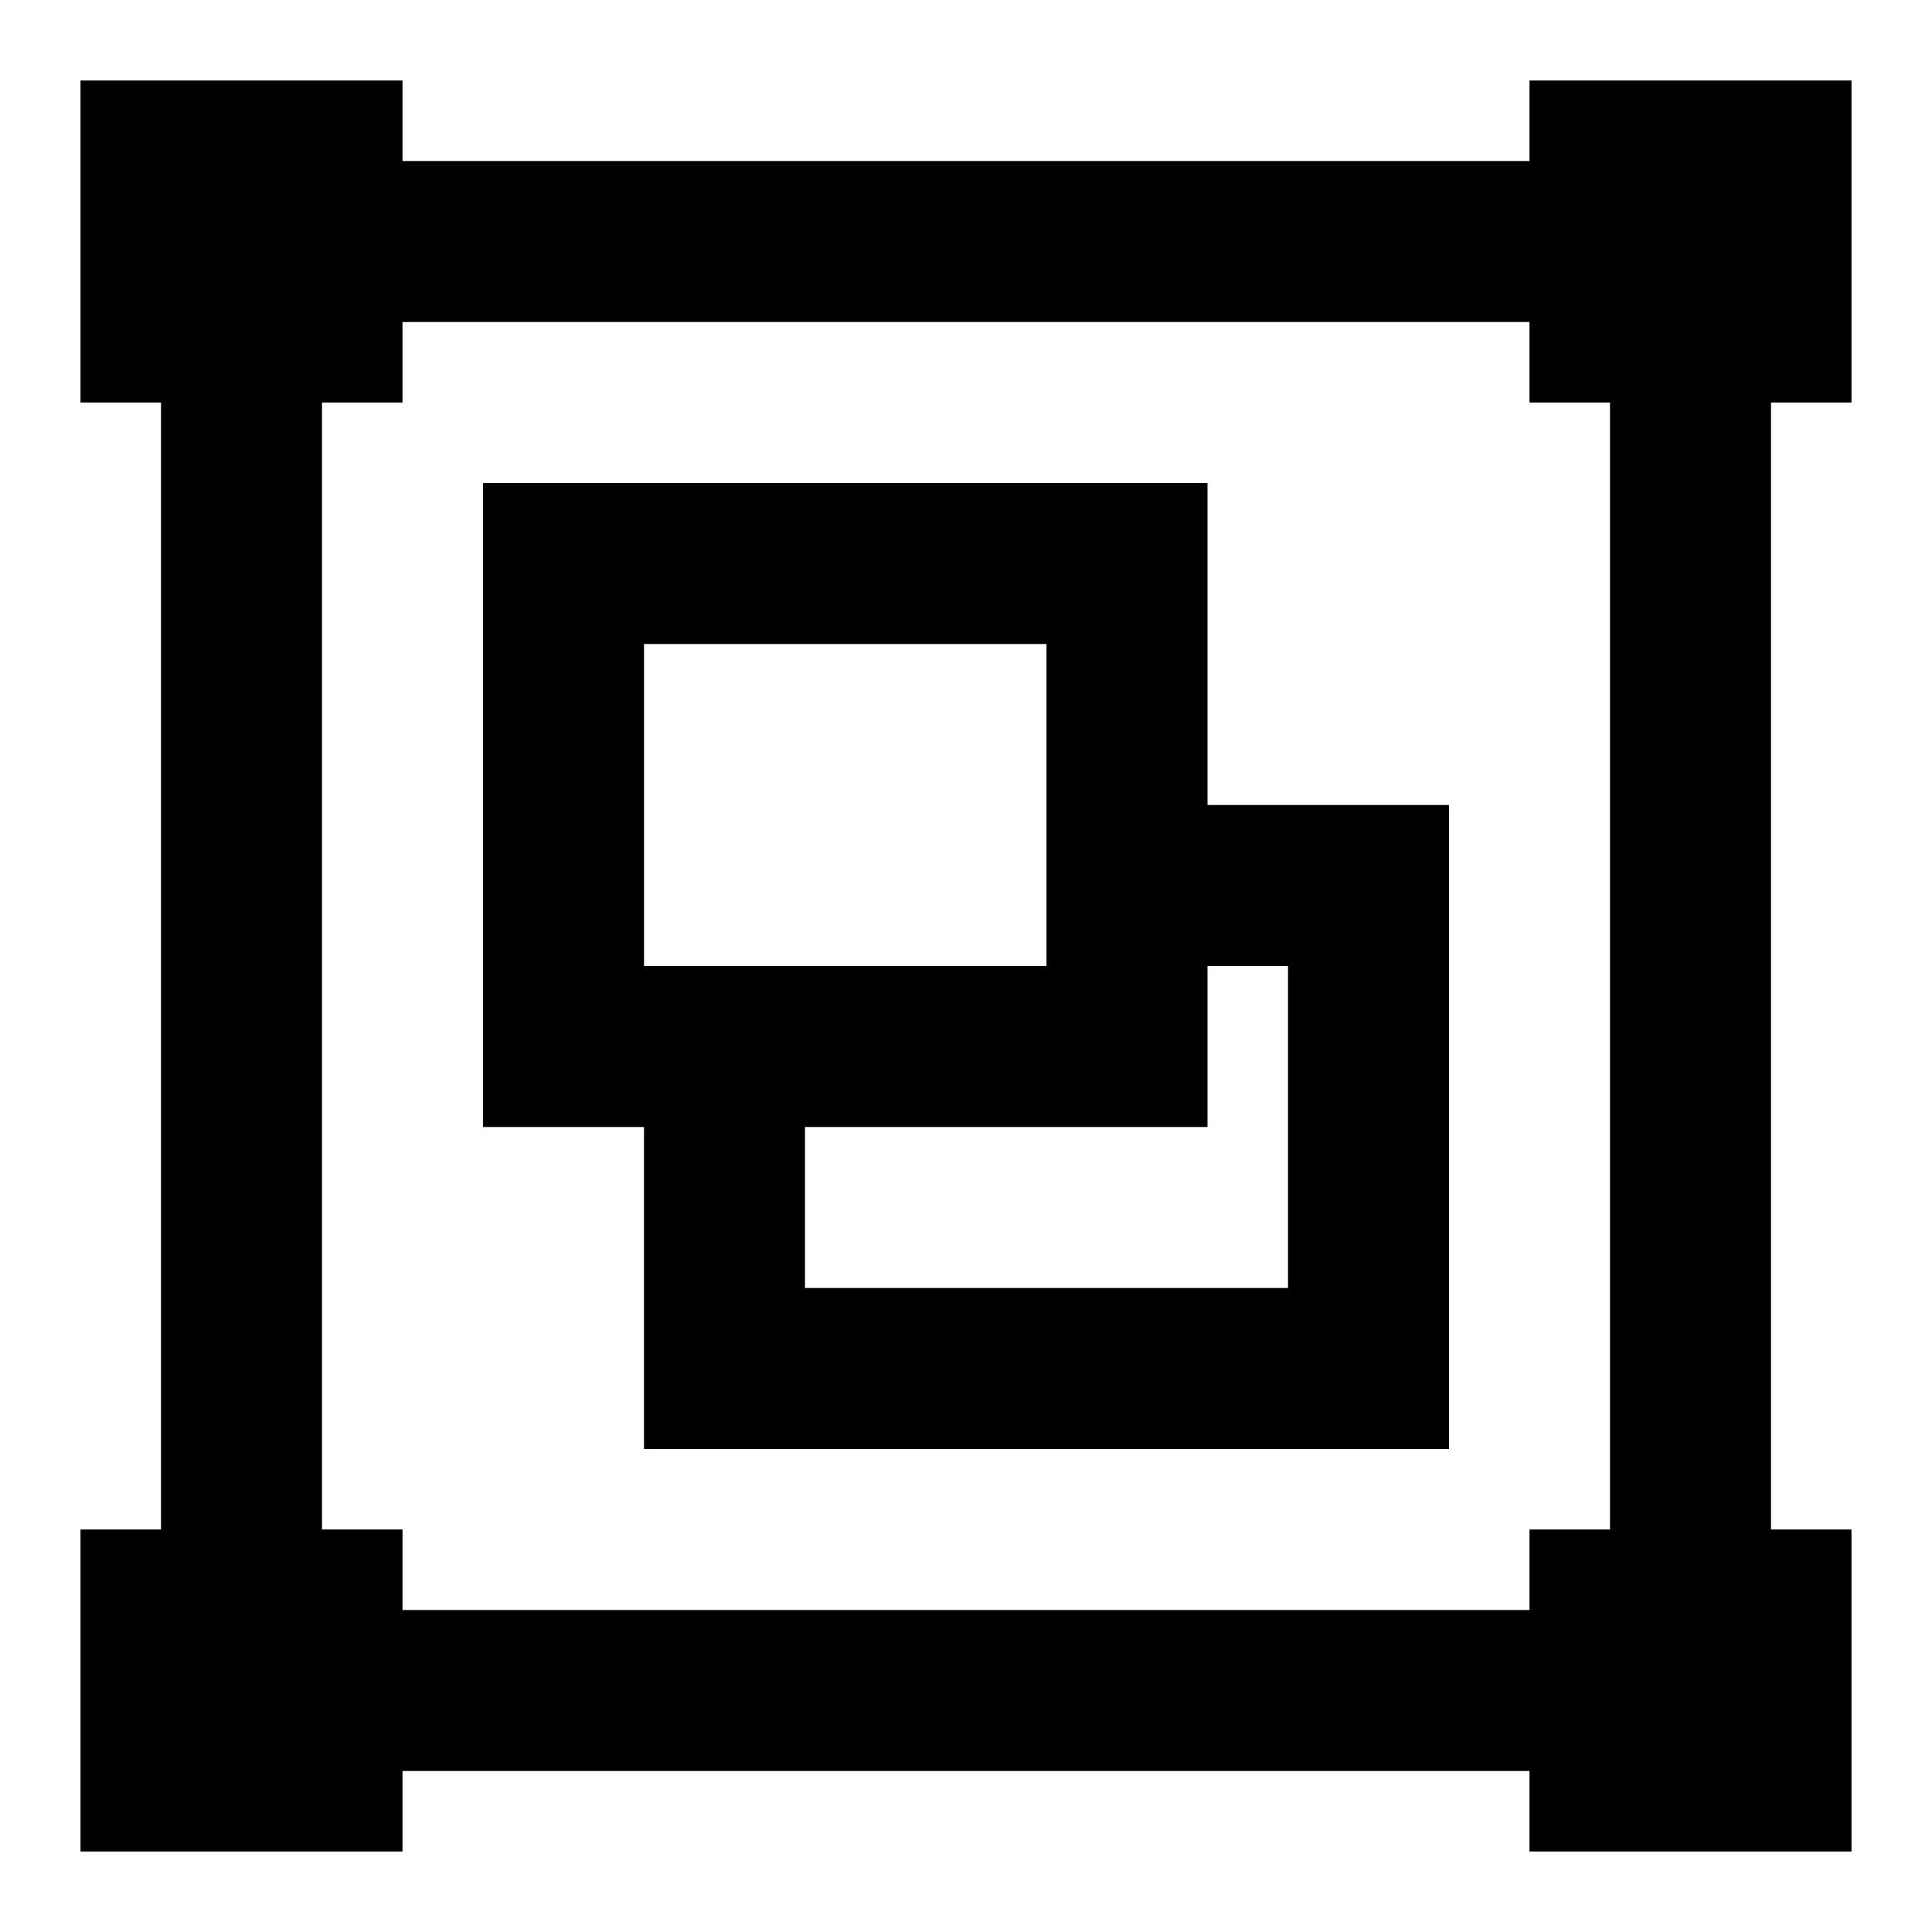
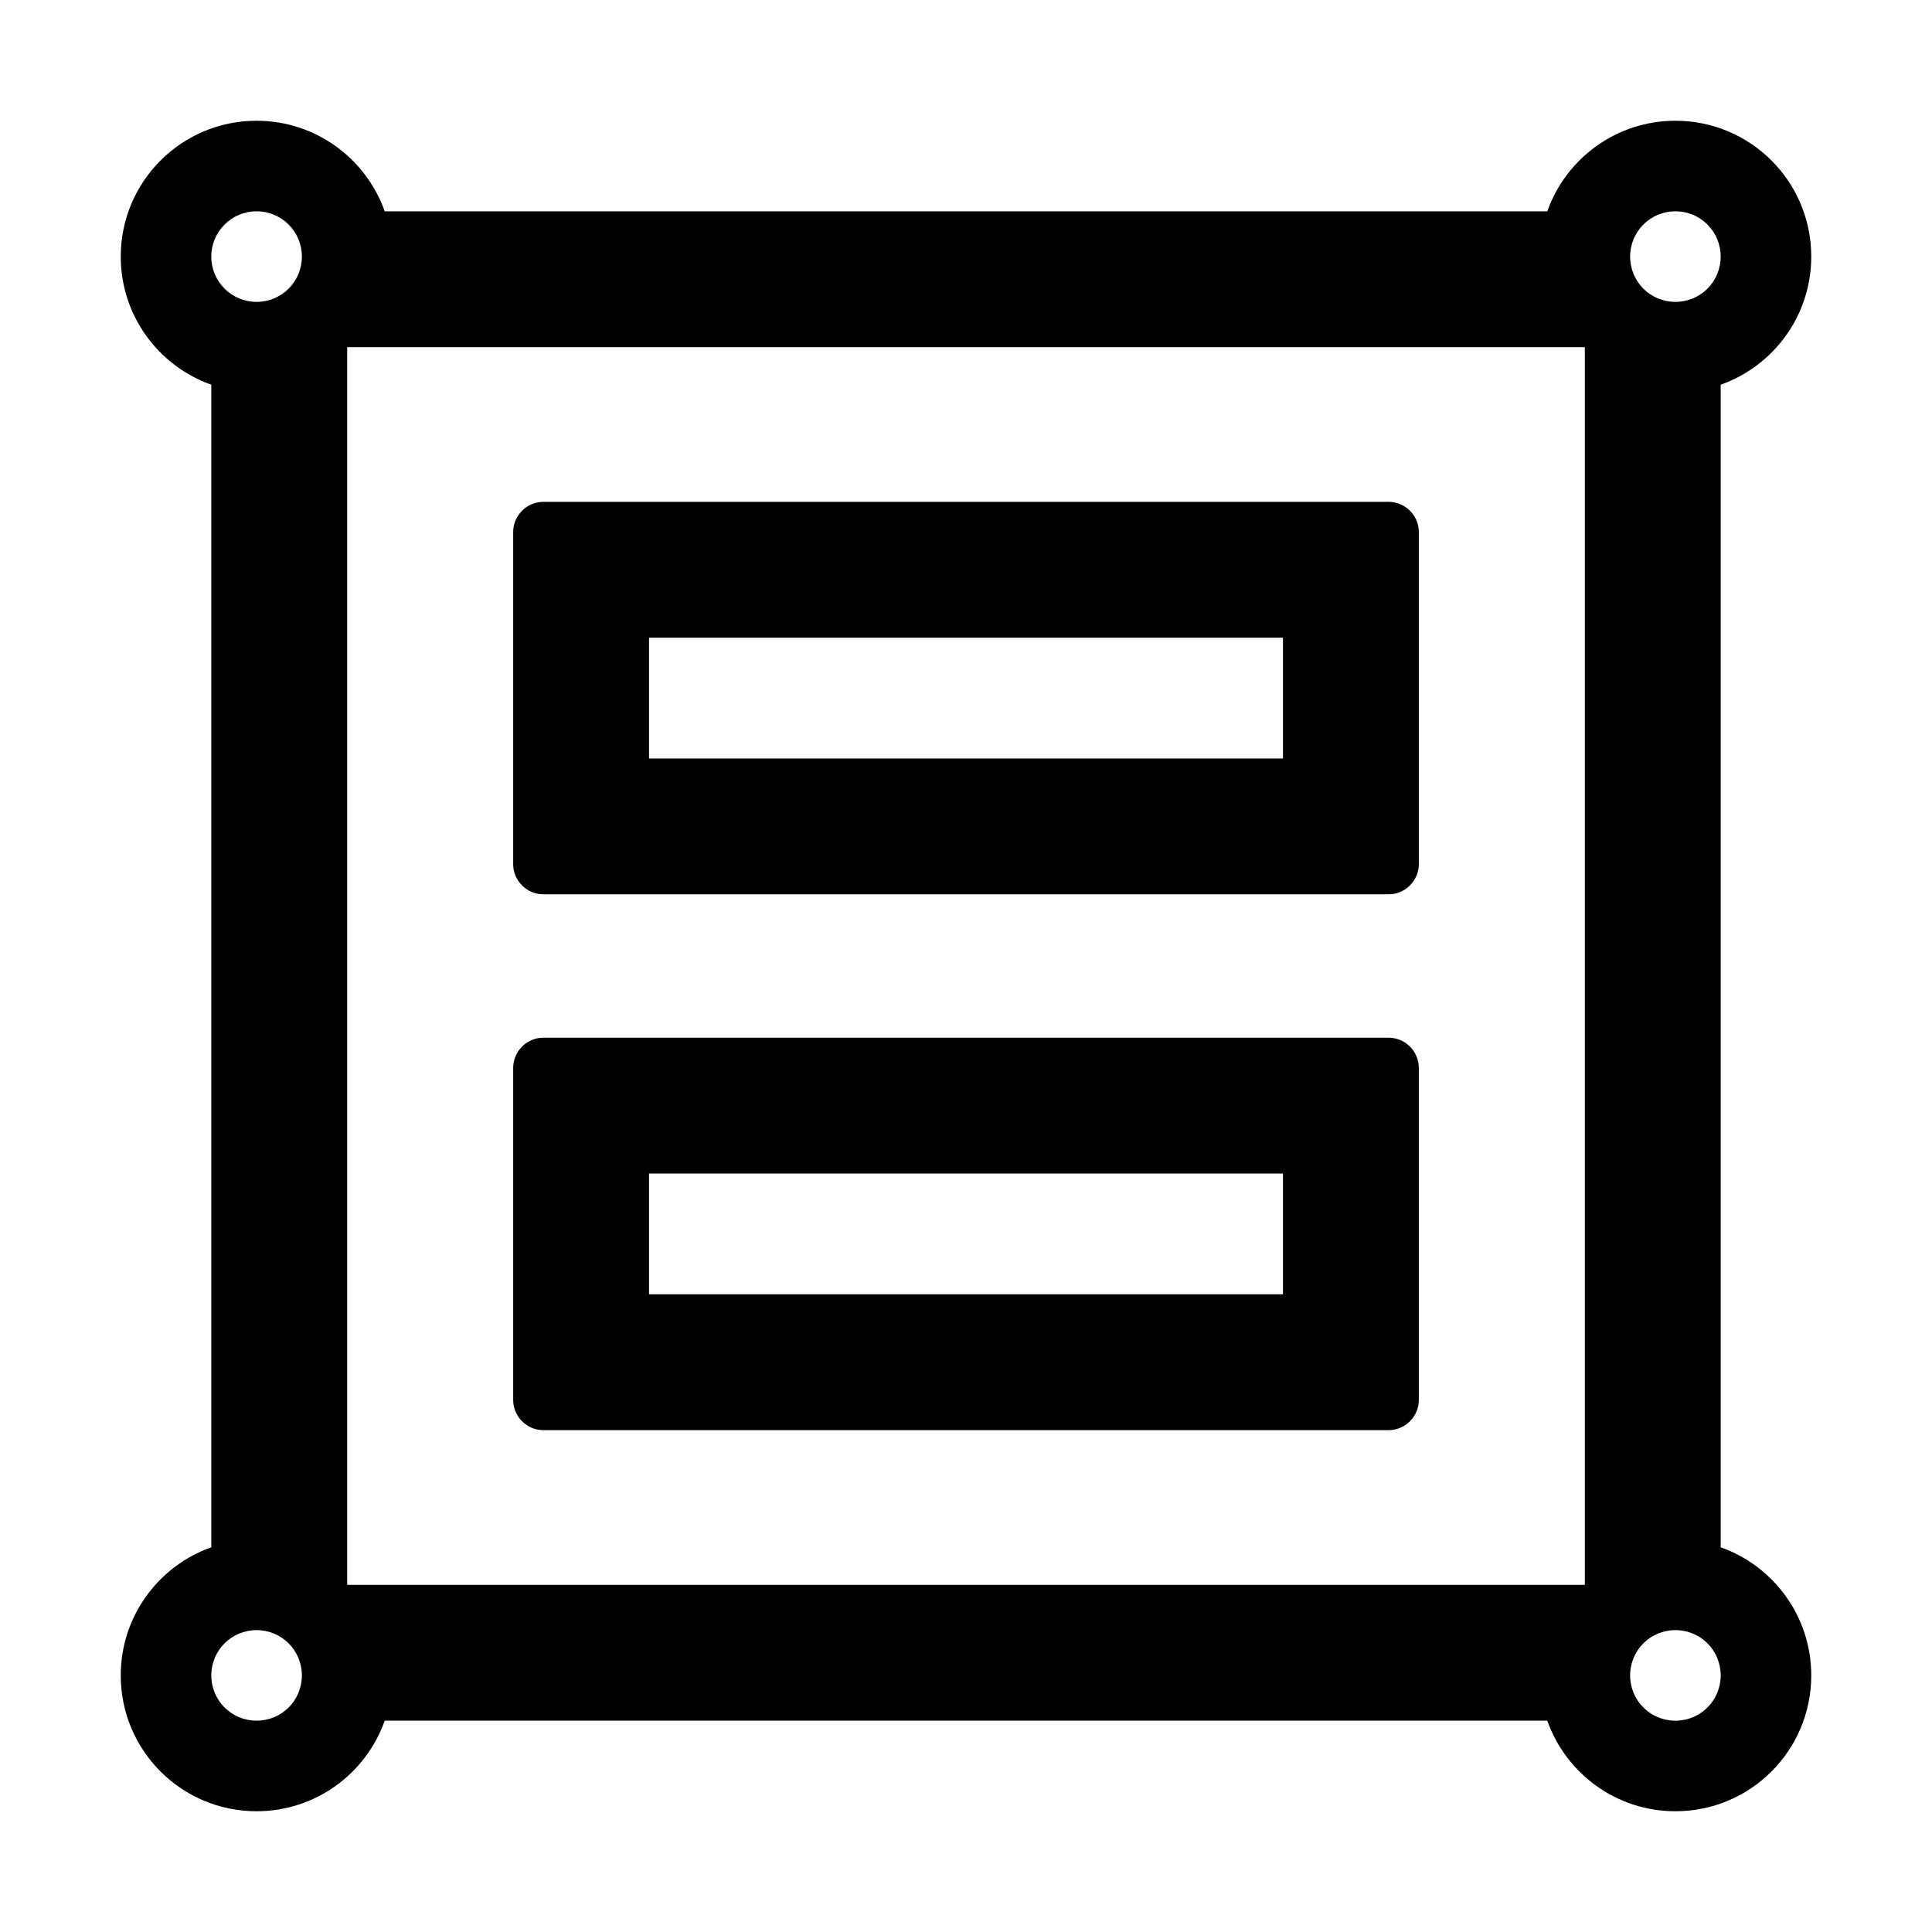
- <svg xmlns="http://www.w3.org/2000/svg" t="1647782090379" class="icon" viewBox="0 0 1024 1024" version="1.1" p-id="21743" width="200" height="200">
-   <path d="M341.333 341.333 341.333 512 554.667 512 554.667 341.333 341.333 341.333M42.667 42.667 213.333 42.667 213.333 85.333 810.667 85.333 810.667 42.667 981.333 42.667 981.333 213.333 938.667 213.333 938.667 810.667 981.333 810.667 981.333 981.333 810.667 981.333 810.667 938.667 213.333 938.667 213.333 981.333 42.667 981.333 42.667 810.667 85.333 810.667 85.333 213.333 42.667 213.333 42.667 42.667M213.333 810.667 213.333 853.333 810.667 853.333 810.667 810.667 853.333 810.667 853.333 213.333 810.667 213.333 810.667 170.667 213.333 170.667 213.333 213.333 170.667 213.333 170.667 810.667 213.333 810.667M256 256 640 256 640 426.667 768 426.667 768 768 341.333 768 341.333 597.333 256 597.333 256 256M640 597.333 426.667 597.333 426.667 682.667 682.667 682.667 682.667 512 640 512 640 597.333Z" p-id="21744" />
+ <svg xmlns="http://www.w3.org/2000/svg" t="1647907661373" class="icon" viewBox="0 0 1024 1024" version="1.1" p-id="28010" width="200" height="200">
+   <path d="M912 820.1V203.9c28-9.9 48-36.6 48-67.9 0-39.8-32.2-72-72-72-31.3 0-58 20-67.9 48H203.9C194 84 167.3 64 136 64c-39.8 0-72 32.2-72 72 0 31.3 20 58 48 67.9v616.2C84 830 64 856.7 64 888c0 39.8 32.2 72 72 72 31.3 0 58-20 67.9-48h616.2c9.9 28 36.6 48 67.9 48 39.8 0 72-32.2 72-72 0-31.3-20-58-48-67.9zM888 112c13.3 0 24 10.7 24 24s-10.7 24-24 24-24-10.7-24-24 10.7-24 24-24zM136 912c-13.3 0-24-10.7-24-24s10.7-24 24-24 24 10.7 24 24-10.7 24-24 24z m0-752c-13.3 0-24-10.7-24-24s10.7-24 24-24 24 10.7 24 24-10.7 24-24 24z m704 680H184V184h656v656z m48 72c-13.3 0-24-10.7-24-24s10.7-24 24-24 24 10.7 24 24-10.7 24-24 24z" p-id="28011" />
+   <path d="M288 474h448c8.8 0 16-7.2 16-16V282c0-8.8-7.2-16-16-16H288c-8.8 0-16 7.2-16 16v176c0 8.8 7.2 16 16 16z m56-136h336v64H344v-64zM288 758h448c8.8 0 16-7.2 16-16V566c0-8.8-7.2-16-16-16H288c-8.8 0-16 7.2-16 16v176c0 8.8 7.2 16 16 16z m56-136h336v64H344v-64z" p-id="28012" />
</svg>
